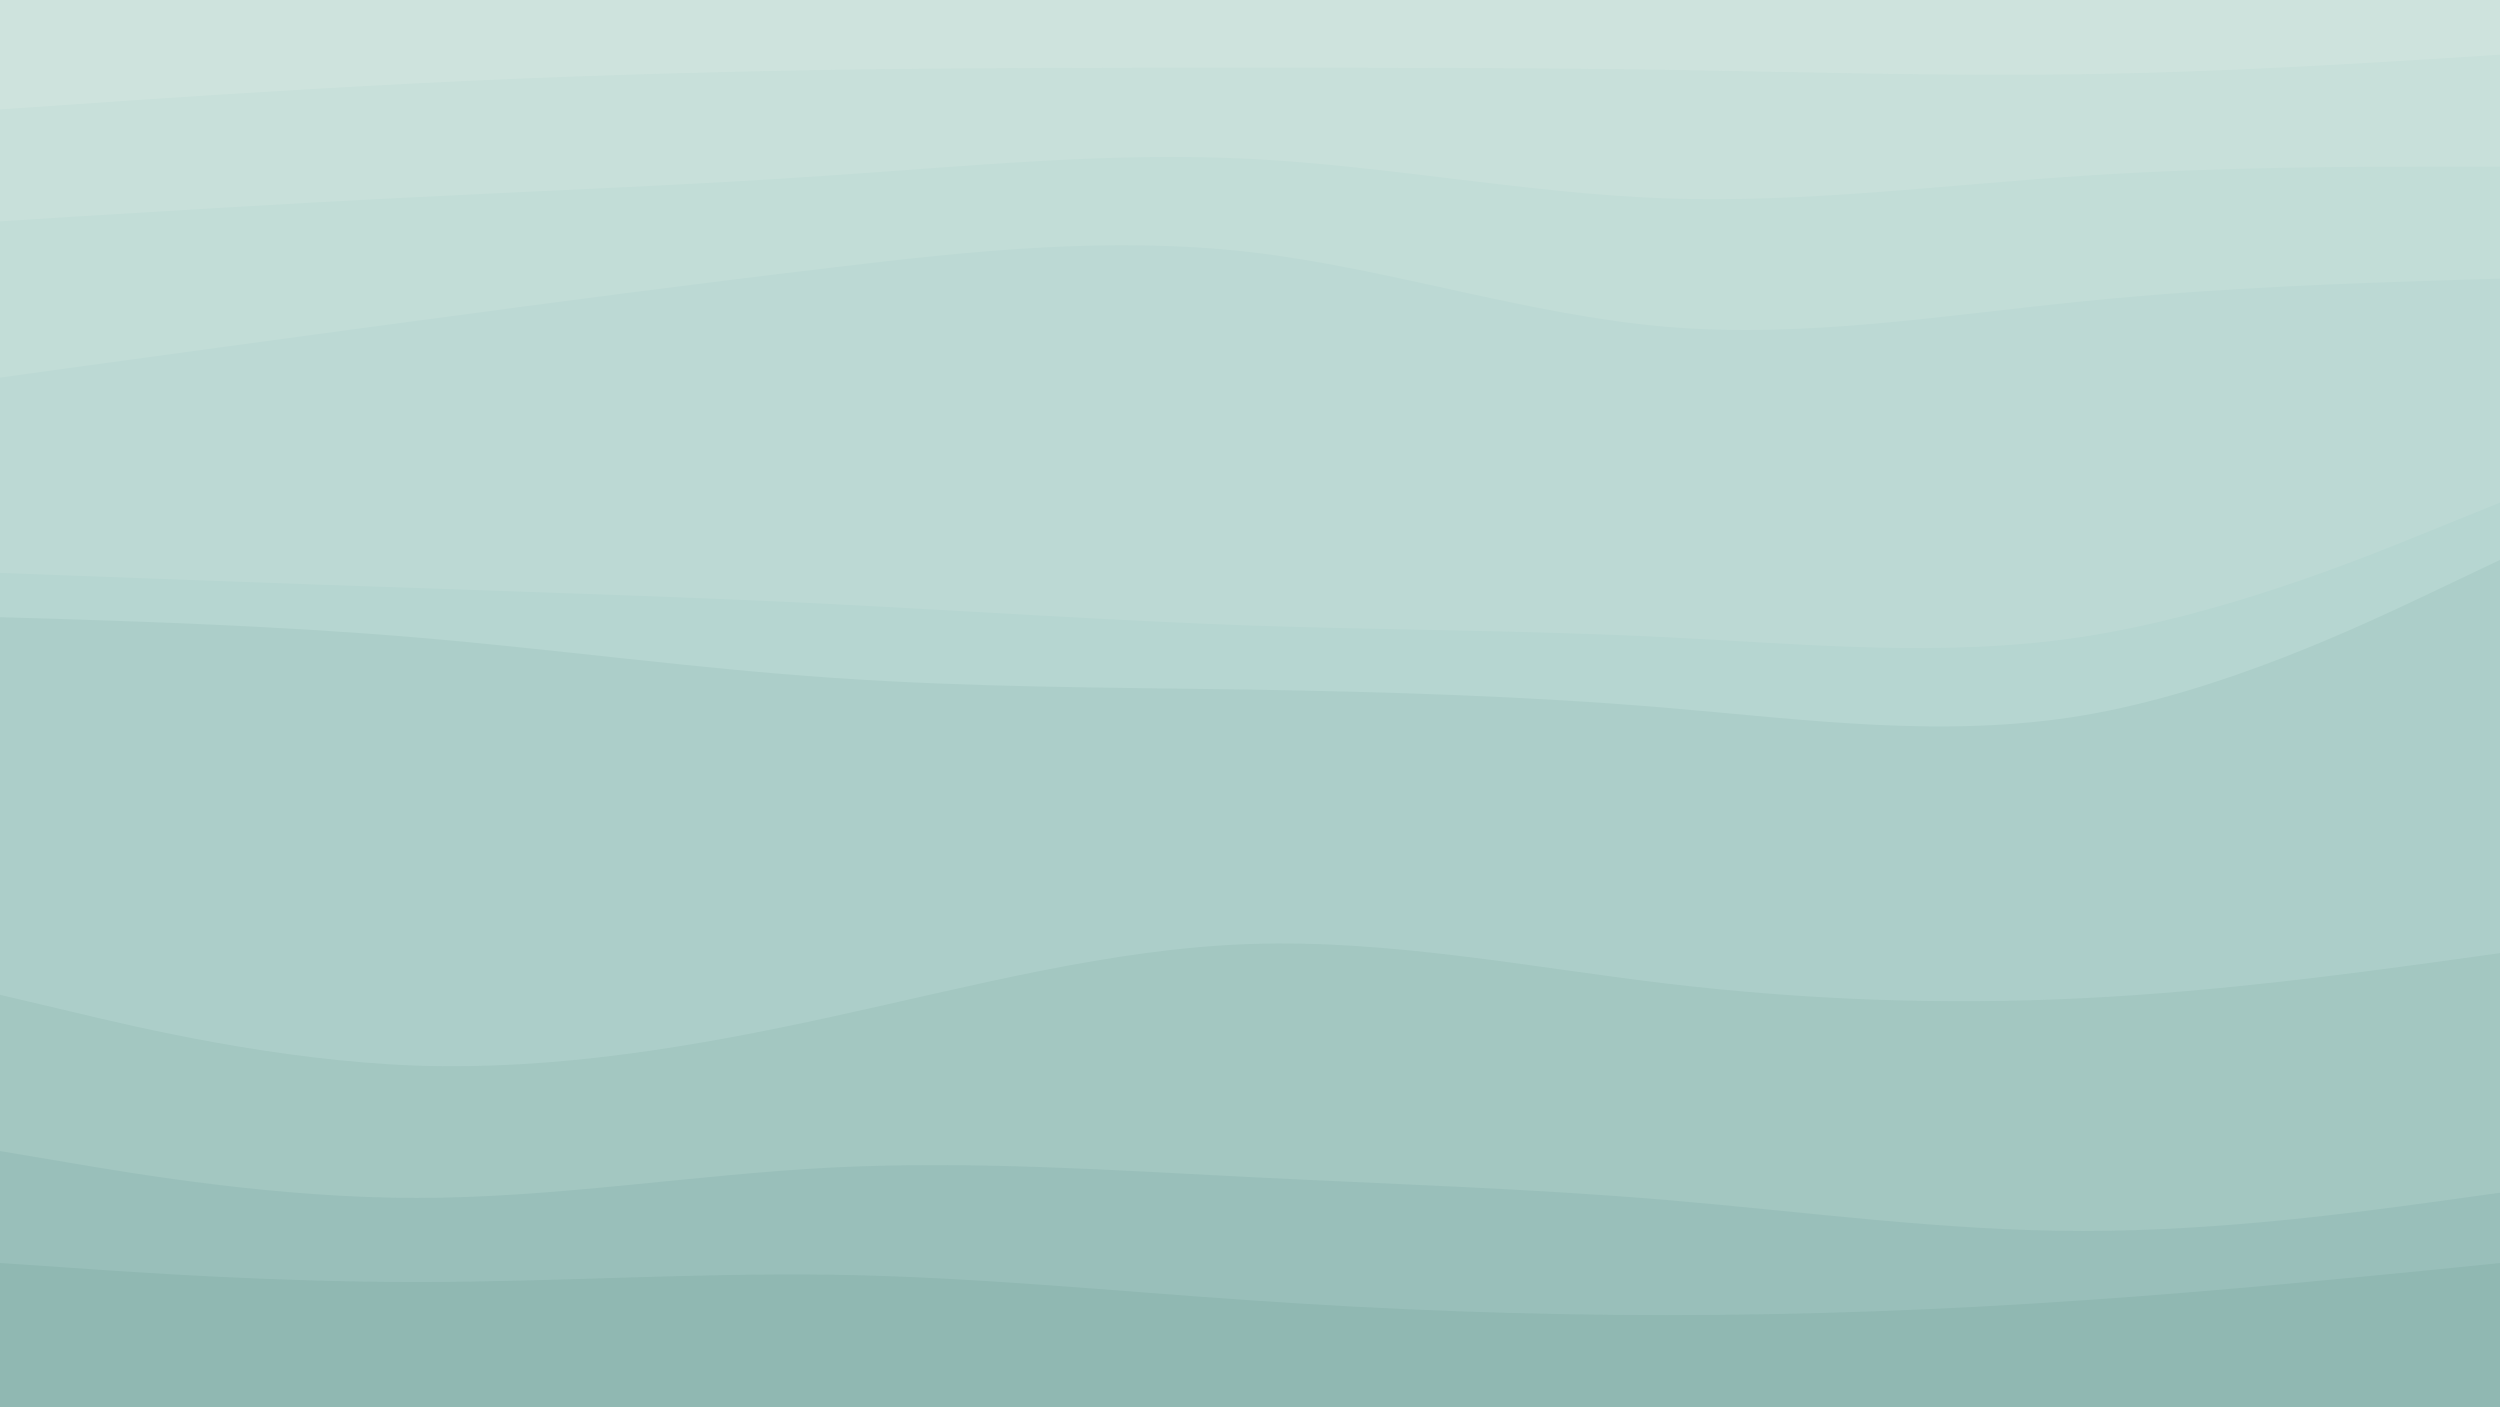
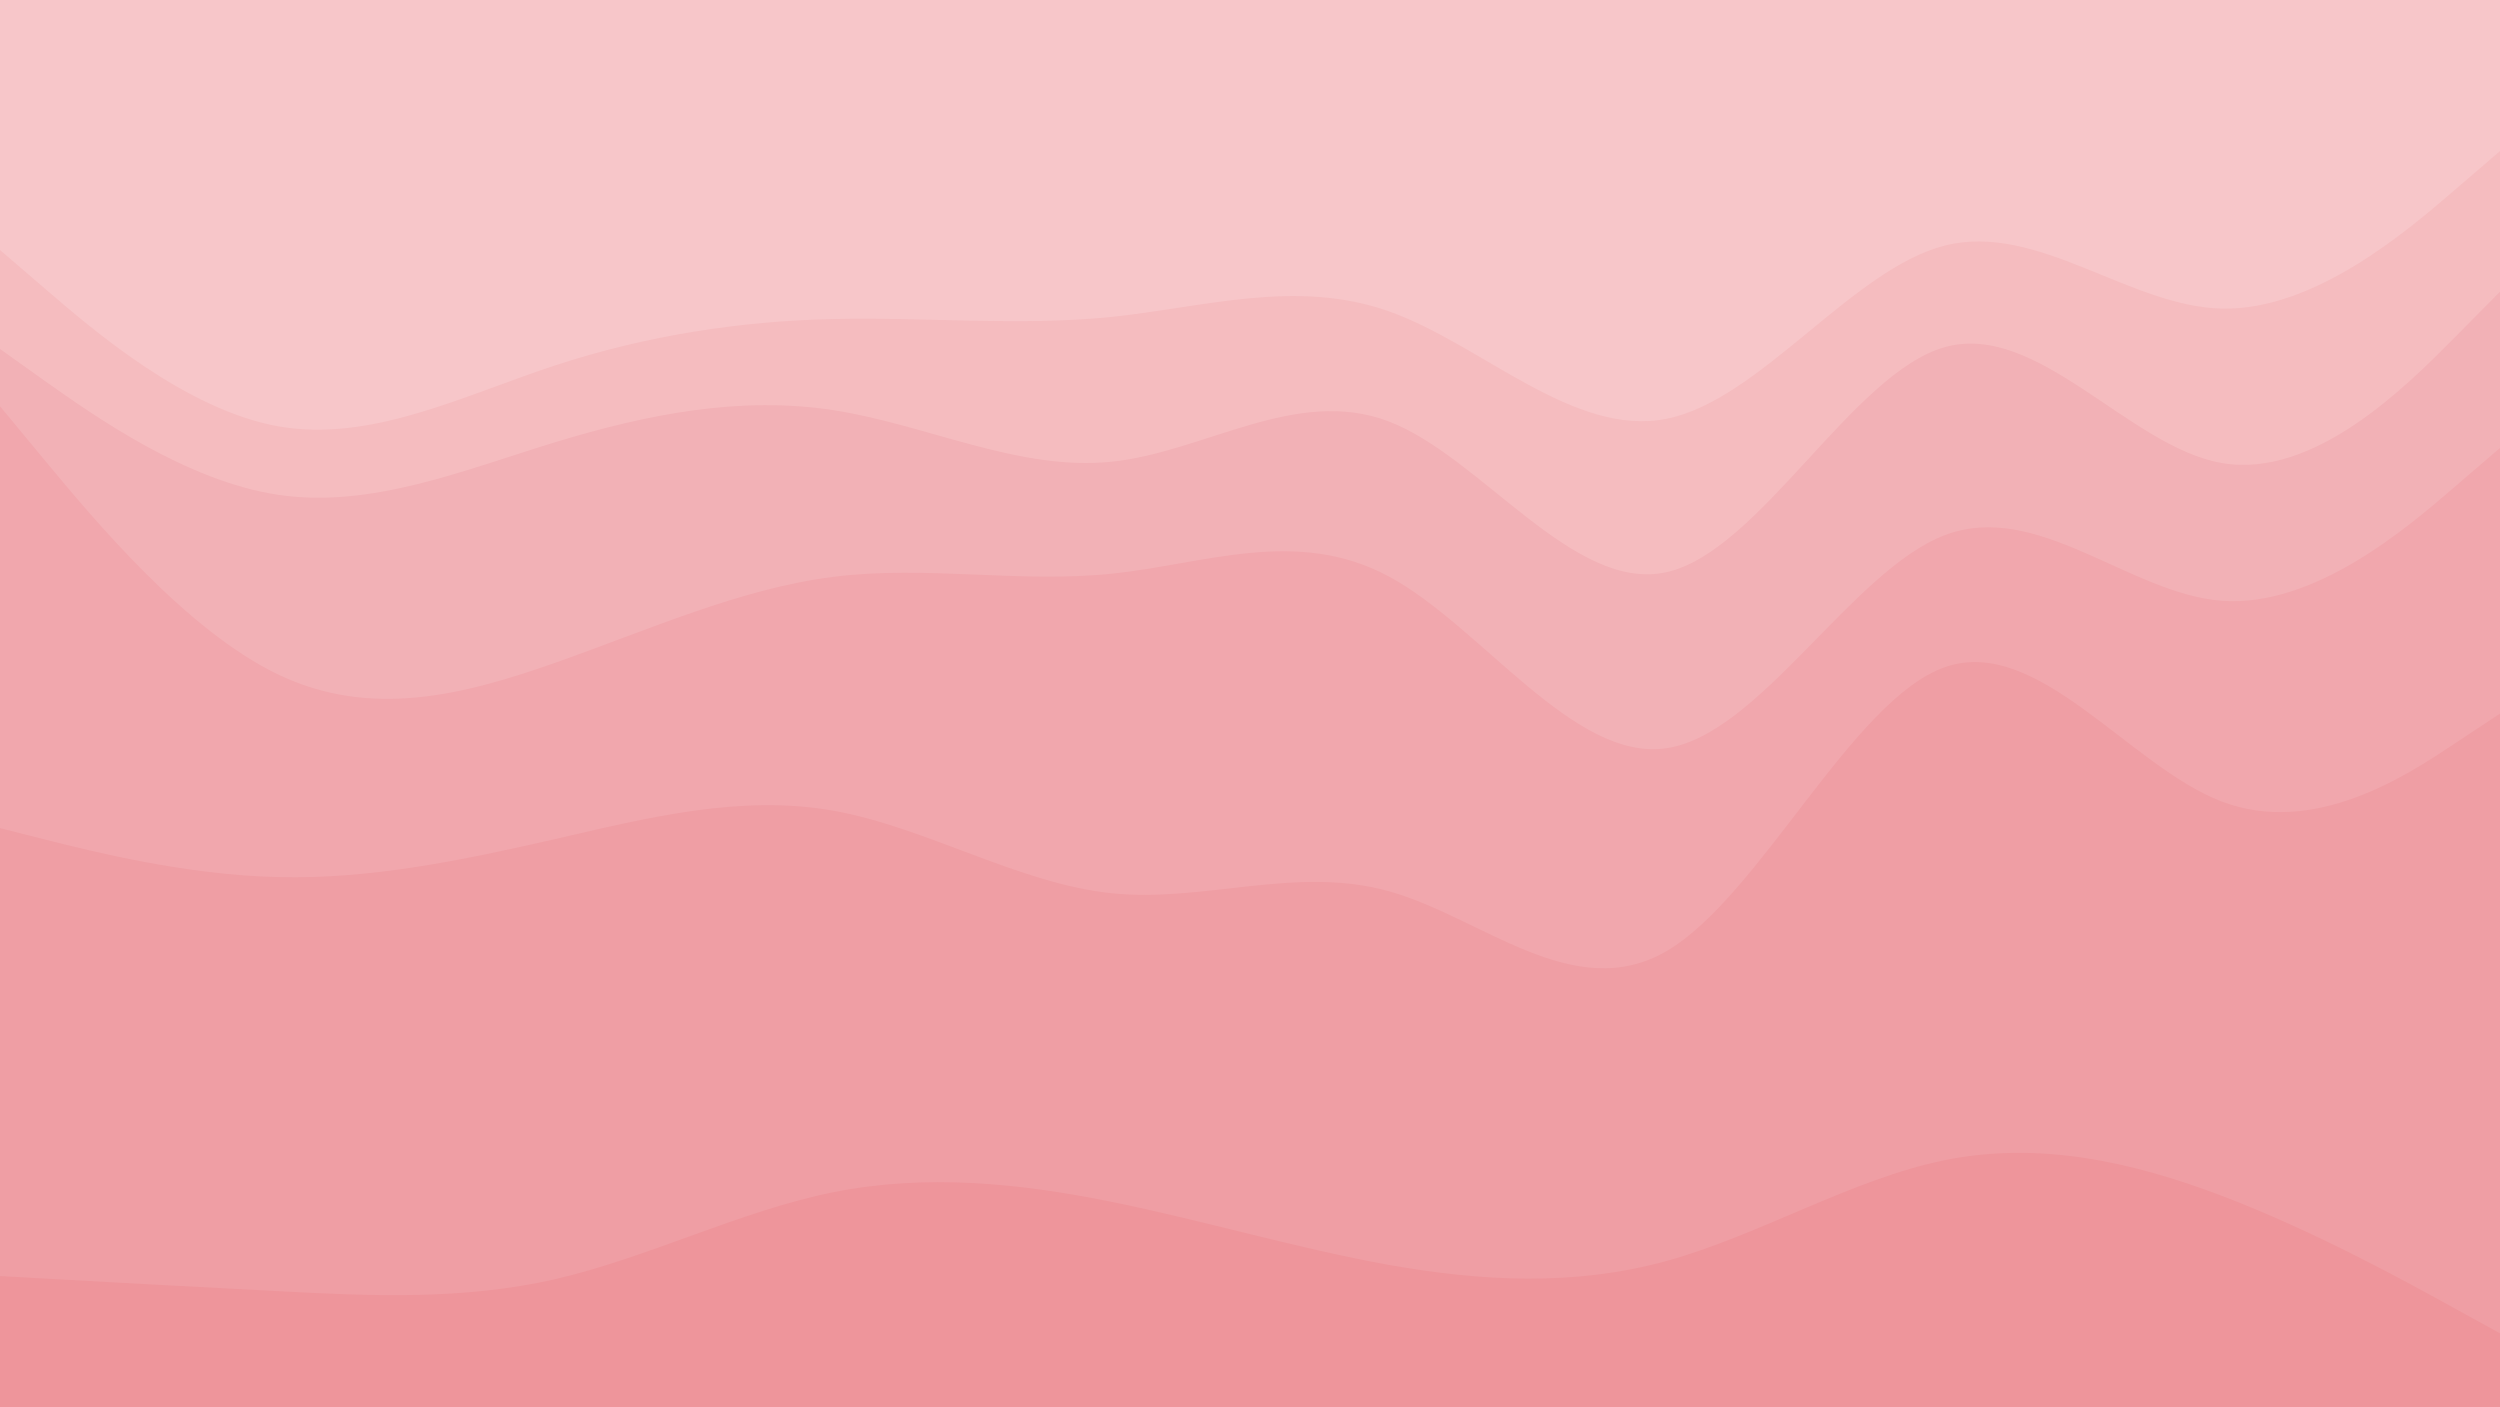
<svg xmlns="http://www.w3.org/2000/svg" id="visual" viewBox="0 0 960 540" width="960" height="540" version="1.1">
-   <path d="M0 44L26.7 42.2C53.3 40.3 106.7 36.7 160 34C213.3 31.3 266.7 29.7 320 28.8C373.3 28 426.7 28 480 28C533.3 28 586.7 28 640 28.8C693.3 29.7 746.7 31.3 800 30.5C853.3 29.7 906.7 26.3 933.3 24.7L960 23L960 0L933.3 0C906.7 0 853.3 0 800 0C746.7 0 693.3 0 640 0C586.7 0 533.3 0 480 0C426.7 0 373.3 0 320 0C266.7 0 213.3 0 160 0C106.7 0 53.3 0 26.7 0L0 0Z" fill="#cee3dd" />
-   <path d="M0 87L26.7 85.3C53.3 83.7 106.7 80.3 160 77.7C213.3 75 266.7 73 320 69.3C373.3 65.7 426.7 60.3 480 63C533.3 65.7 586.7 76.3 640 78.2C693.3 80 746.7 73 800 69.5C853.3 66 906.7 66 933.3 66L960 66L960 21L933.3 22.7C906.7 24.3 853.3 27.7 800 28.5C746.7 29.3 693.3 27.7 640 26.8C586.7 26 533.3 26 480 26C426.7 26 373.3 26 320 26.8C266.7 27.7 213.3 29.3 160 32C106.7 34.7 53.3 38.3 26.7 40.2L0 42Z" fill="#c8e0da" />
-   <path d="M0 147L26.7 143.3C53.3 139.7 106.7 132.3 160 125.2C213.3 118 266.7 111 320 104.7C373.3 98.3 426.7 92.7 480 98.8C533.3 105 586.7 123 640 127.5C693.3 132 746.7 123 800 117.7C853.3 112.3 906.7 110.7 933.3 109.8L960 109L960 64L933.3 64C906.7 64 853.3 64 800 67.5C746.7 71 693.3 78 640 76.2C586.7 74.3 533.3 63.7 480 61C426.7 58.3 373.3 63.7 320 67.3C266.7 71 213.3 73 160 75.7C106.7 78.3 53.3 81.7 26.7 83.3L0 85Z" fill="#c2ddd7" />
-   <path d="M0 222L26.7 223C53.3 224 106.7 226 160 227.8C213.3 229.7 266.7 231.3 320 234C373.3 236.7 426.7 240.3 480 242.2C533.3 244 586.7 244 640 246.7C693.3 249.3 746.7 254.7 800 246.5C853.3 238.3 906.7 216.7 933.3 205.8L960 195L960 107L933.3 107.8C906.7 108.7 853.3 110.3 800 115.7C746.7 121 693.3 130 640 125.5C586.7 121 533.3 103 480 96.8C426.7 90.7 373.3 96.3 320 102.7C266.7 109 213.3 116 160 123.2C106.7 130.3 53.3 137.7 26.7 141.3L0 145Z" fill="#bcd9d4" />
-   <path d="M0 239L26.7 239.8C53.3 240.7 106.7 242.3 160 246.8C213.3 251.3 266.7 258.7 320 262.3C373.3 266 426.7 266 480 266.8C533.3 267.7 586.7 269.3 640 273.8C693.3 278.3 746.7 285.7 800 276.7C853.3 267.7 906.7 242.3 933.3 229.7L960 217L960 193L933.3 203.8C906.7 214.7 853.3 236.3 800 244.5C746.7 252.7 693.3 247.3 640 244.7C586.7 242 533.3 242 480 240.2C426.7 238.3 373.3 234.7 320 232C266.7 229.3 213.3 227.7 160 225.8C106.7 224 53.3 222 26.7 221L0 220Z" fill="#b6d6d1" />
-   <path d="M0 384L26.7 390.3C53.3 396.7 106.7 409.3 160 411.2C213.3 413 266.7 404 320 392.3C373.3 380.7 426.7 366.3 480 364.5C533.3 362.7 586.7 373.3 640 379.7C693.3 386 746.7 388 800 385.3C853.3 382.7 906.7 375.3 933.3 371.7L960 368L960 215L933.3 227.7C906.7 240.3 853.3 265.7 800 274.7C746.7 283.7 693.3 276.3 640 271.8C586.7 267.3 533.3 265.7 480 264.8C426.7 264 373.3 264 320 260.3C266.7 256.7 213.3 249.3 160 244.8C106.7 240.3 53.3 238.7 26.7 237.8L0 237Z" fill="#accec9" />
-   <path d="M0 444L26.7 448.5C53.3 453 106.7 462 160 462C213.3 462 266.7 453 320 450.3C373.3 447.7 426.7 451.3 480 454C533.3 456.7 586.7 458.3 640 462.8C693.3 467.3 746.7 474.7 800 474.7C853.3 474.7 906.7 467.3 933.3 463.7L960 460L960 366L933.3 369.7C906.7 373.3 853.3 380.7 800 383.3C746.7 386 693.3 384 640 377.7C586.7 371.3 533.3 360.7 480 362.5C426.7 364.3 373.3 378.7 320 390.3C266.7 402 213.3 411 160 409.2C106.7 407.3 53.3 394.7 26.7 388.3L0 382Z" fill="#a3c7c1" />
-   <path d="M0 487L26.7 488.8C53.3 490.7 106.7 494.3 160 494.3C213.3 494.3 266.7 490.7 320 491.5C373.3 492.3 426.7 497.7 480 501.3C533.3 505 586.7 507 640 507C693.3 507 746.7 505 800 501.3C853.3 497.7 906.7 492.3 933.3 489.7L960 487L960 458L933.3 461.7C906.7 465.3 853.3 472.7 800 472.7C746.7 472.7 693.3 465.3 640 460.8C586.7 456.3 533.3 454.7 480 452C426.7 449.3 373.3 445.7 320 448.3C266.7 451 213.3 460 160 460C106.7 460 53.3 451 26.7 446.5L0 442Z" fill="#99bfba" />
-   <path d="M0 541L26.7 541C53.3 541 106.7 541 160 541C213.3 541 266.7 541 320 541C373.3 541 426.7 541 480 541C533.3 541 586.7 541 640 541C693.3 541 746.7 541 800 541C853.3 541 906.7 541 933.3 541L960 541L960 485L933.3 487.7C906.7 490.3 853.3 495.7 800 499.3C746.7 503 693.3 505 640 505C586.7 505 533.3 503 480 499.3C426.7 495.7 373.3 490.3 320 489.5C266.7 488.7 213.3 492.3 160 492.3C106.7 492.3 53.3 488.7 26.7 486.8L0 485Z" fill="#90b8b2" />
+   <path d="M0 98L17.8 113.3C35.7 128.7 71.3 159.3 106.8 165.7C142.3 172 177.7 154 213.2 142.3C248.7 130.7 284.3 125.3 320 124.5C355.7 123.7 391.3 127.3 426.8 123.7C462.3 120 497.7 109 533.2 121.5C568.7 134 604.3 170 640 162.8C675.7 155.7 711.3 105.3 746.8 96.3C782.3 87.3 817.7 119.7 853.2 120.5C888.7 121.3 924.3 90.7 942.2 75.3L960 60L960 0L942.2 0C924.3 0 888.7 0 853.2 0C817.7 0 782.3 0 746.8 0C711.3 0 675.7 0 640 0C604.3 0 568.7 0 533.2 0C497.7 0 462.3 0 426.8 0C391.3 0 355.7 0 320 0C284.3 0 248.7 0 213.2 0C177.7 0 142.3 0 106.8 0C71.3 0 35.7 0 17.8 0L0 0Z" fill="#f7c6c9" />
+   <path d="M0 136L17.8 148.7C35.7 161.3 71.3 186.7 106.8 192C142.3 197.3 177.7 182.7 213.2 171.8C248.7 161 284.3 154 320 159.5C355.7 165 391.3 183 426.8 179.3C462.3 175.7 497.7 150.3 533.2 163.8C568.7 177.3 604.3 229.7 640 221.7C675.7 213.7 711.3 145.3 746.8 135.3C782.3 125.3 817.7 173.7 853.2 179.8C888.7 186 924.3 150 942.2 132L960 114L960 58L942.2 73.3C924.3 88.7 888.7 119.3 853.2 118.5C817.7 117.7 782.3 85.3 746.8 94.3C711.3 103.3 675.7 153.7 640 160.8C604.3 168 568.7 132 533.2 119.5C497.7 107 462.3 118 426.8 121.7C391.3 125.3 355.7 121.7 320 122.5C284.3 123.3 248.7 128.7 213.2 140.3C177.7 152 142.3 170 106.8 163.7C71.3 157.3 35.7 126.7 17.8 111.3L0 96Z" fill="#f5bcbf" />
+   <path d="M0 158L17.8 179.5C35.7 201 71.3 244 106.8 261C142.3 278 177.7 269 213.2 256.5C248.7 244 284.3 228 320 223.5C355.7 219 391.3 226 426.8 222.3C462.3 218.7 497.7 204.3 533.2 223.3C568.7 242.3 604.3 294.7 640 289.3C675.7 284 711.3 221 746.8 207.5C782.3 194 817.7 230 853.2 232.7C888.7 235.3 924.3 204.7 942.2 189.3L960 174L960 112L942.2 130C924.3 148 888.7 184 853.2 177.8C817.7 171.7 782.3 123.3 746.8 133.3C711.3 143.3 675.7 211.7 640 219.7C604.3 227.7 568.7 175.3 533.2 161.8C497.7 148.3 462.3 173.7 426.8 177.3C391.3 181 355.7 163 320 157.5C284.3 152 248.7 159 213.2 169.8C177.7 180.7 142.3 195.3 106.8 190C71.3 184.7 35.7 159.3 17.8 146.7L0 134Z" fill="#f2b1b6" />
+   <path d="M0 320L17.8 324.5C35.7 329 71.3 338 106.8 338.8C142.3 339.7 177.7 332.3 213.2 324.2C248.7 316 284.3 307 320 313.3C355.7 319.7 391.3 341.3 426.8 345C462.3 348.7 497.7 334.3 533.2 344.2C568.7 354 604.3 388 640 367.2C675.7 346.3 711.3 270.7 746.8 258.2C782.3 245.7 817.7 296.3 853.2 309.8C888.7 323.3 924.3 299.7 942.2 287.8L960 276L960 172L942.2 187.3C924.3 202.7 888.7 233.3 853.2 230.7C817.7 228 782.3 192 746.8 205.5C711.3 219 675.7 282 640 287.3C604.3 292.7 568.7 240.3 533.2 221.3C497.7 202.3 462.3 216.7 426.8 220.3C391.3 224 355.7 217 320 221.5C284.3 226 248.7 242 213.2 254.5C177.7 267 142.3 276 106.8 259C71.3 242 35.7 199 17.8 177.5L0 156Z" fill="#f1a7ad" />
+   <path d="M0 492L17.8 493C35.7 494 71.3 496 106.8 497.8C142.3 499.7 177.7 501.3 213.2 493.2C248.7 485 284.3 467 320 459.8C355.7 452.7 391.3 456.3 426.8 463.5C462.3 470.7 497.7 481.3 533.2 487.7C568.7 494 604.3 496 640 486.2C675.7 476.3 711.3 454.7 746.8 447.5C782.3 440.3 817.7 447.7 853.2 461.2C888.7 474.7 924.3 494.3 942.2 504.2L960 514L960 274L942.2 285.8C924.3 297.7 888.7 321.3 853.2 307.8C817.7 294.3 782.3 243.7 746.8 256.2C711.3 268.7 675.7 344.3 640 365.2C604.3 386 568.7 352 533.2 342.2C497.7 332.3 462.3 346.7 426.8 343C391.3 339.3 355.7 317.7 320 311.3C284.3 305 248.7 314 213.2 322.2C177.7 330.3 142.3 337.7 106.8 336.8C71.3 336 35.7 327 17.8 322.5L0 318Z" fill="#ef9ea4" />
+   <path d="M0 541L17.8 541C35.7 541 71.3 541 106.8 541C142.3 541 177.7 541 213.2 541C248.7 541 284.3 541 320 541C355.7 541 391.3 541 426.8 541C462.3 541 497.7 541 533.2 541C568.7 541 604.3 541 640 541C675.7 541 711.3 541 746.8 541C782.3 541 817.7 541 853.2 541C888.7 541 924.3 541 942.2 541L960 541L960 512L942.2 502.2C924.3 492.3 888.7 472.7 853.2 459.2C817.7 445.7 782.3 438.3 746.8 445.5C711.3 452.7 675.7 474.3 640 484.2C604.3 494 568.7 492 533.2 485.7C497.7 479.3 462.3 468.7 426.8 461.5C391.3 454.3 355.7 450.7 320 457.8C284.3 465 248.7 483 213.2 491.2C177.7 499.3 142.3 497.7 106.8 495.8C71.3 494 35.7 492 17.8 491L0 490Z" fill="#ee959b" />
</svg>
